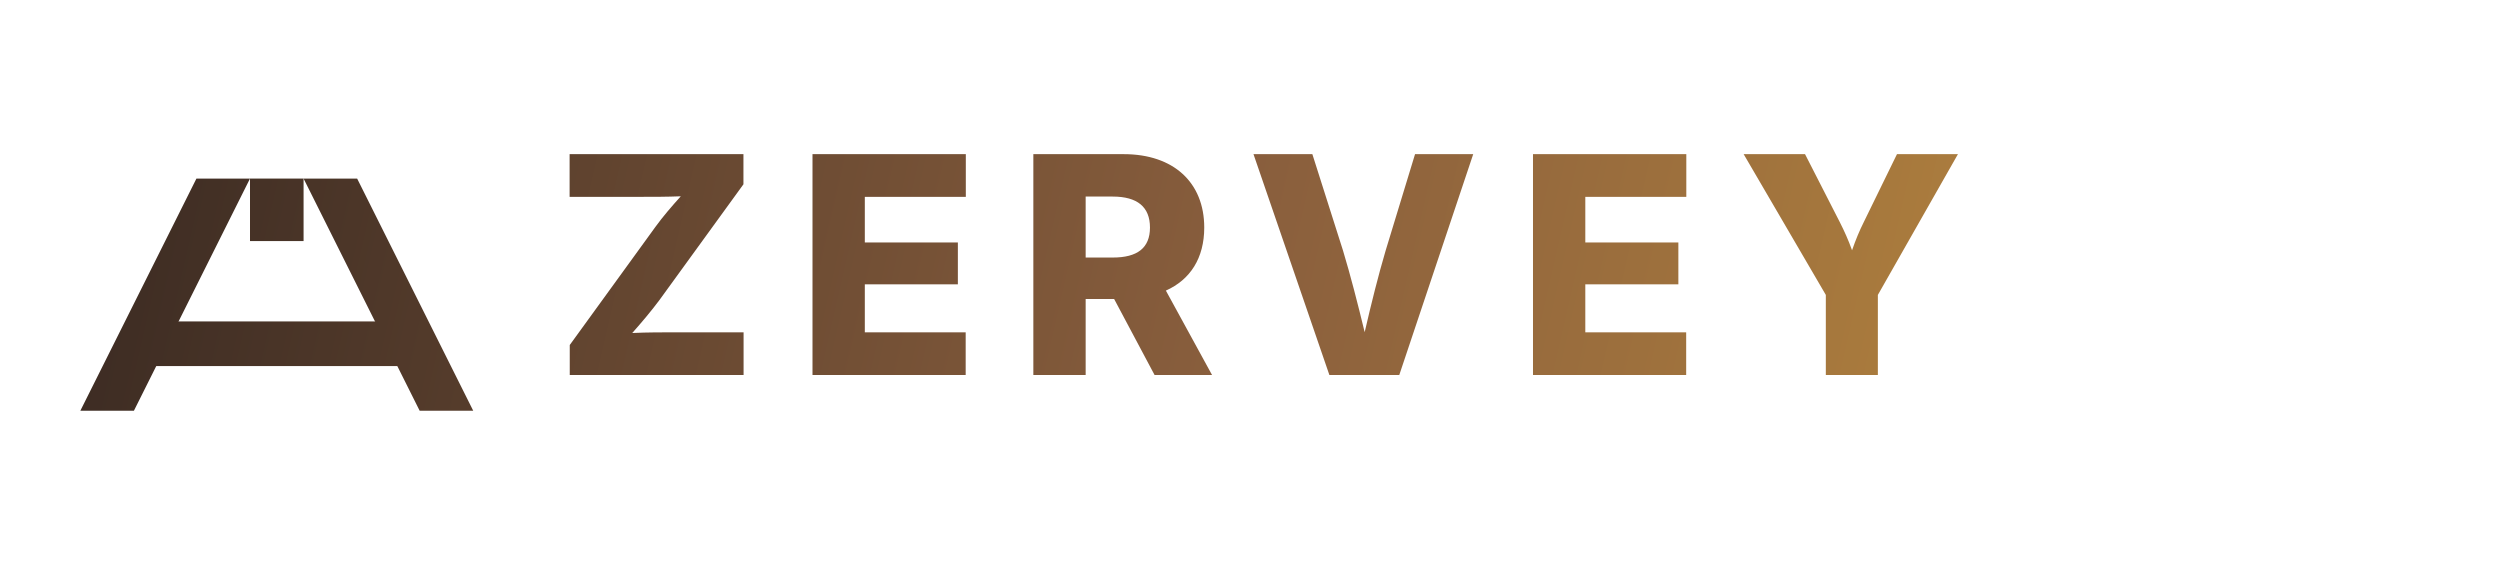
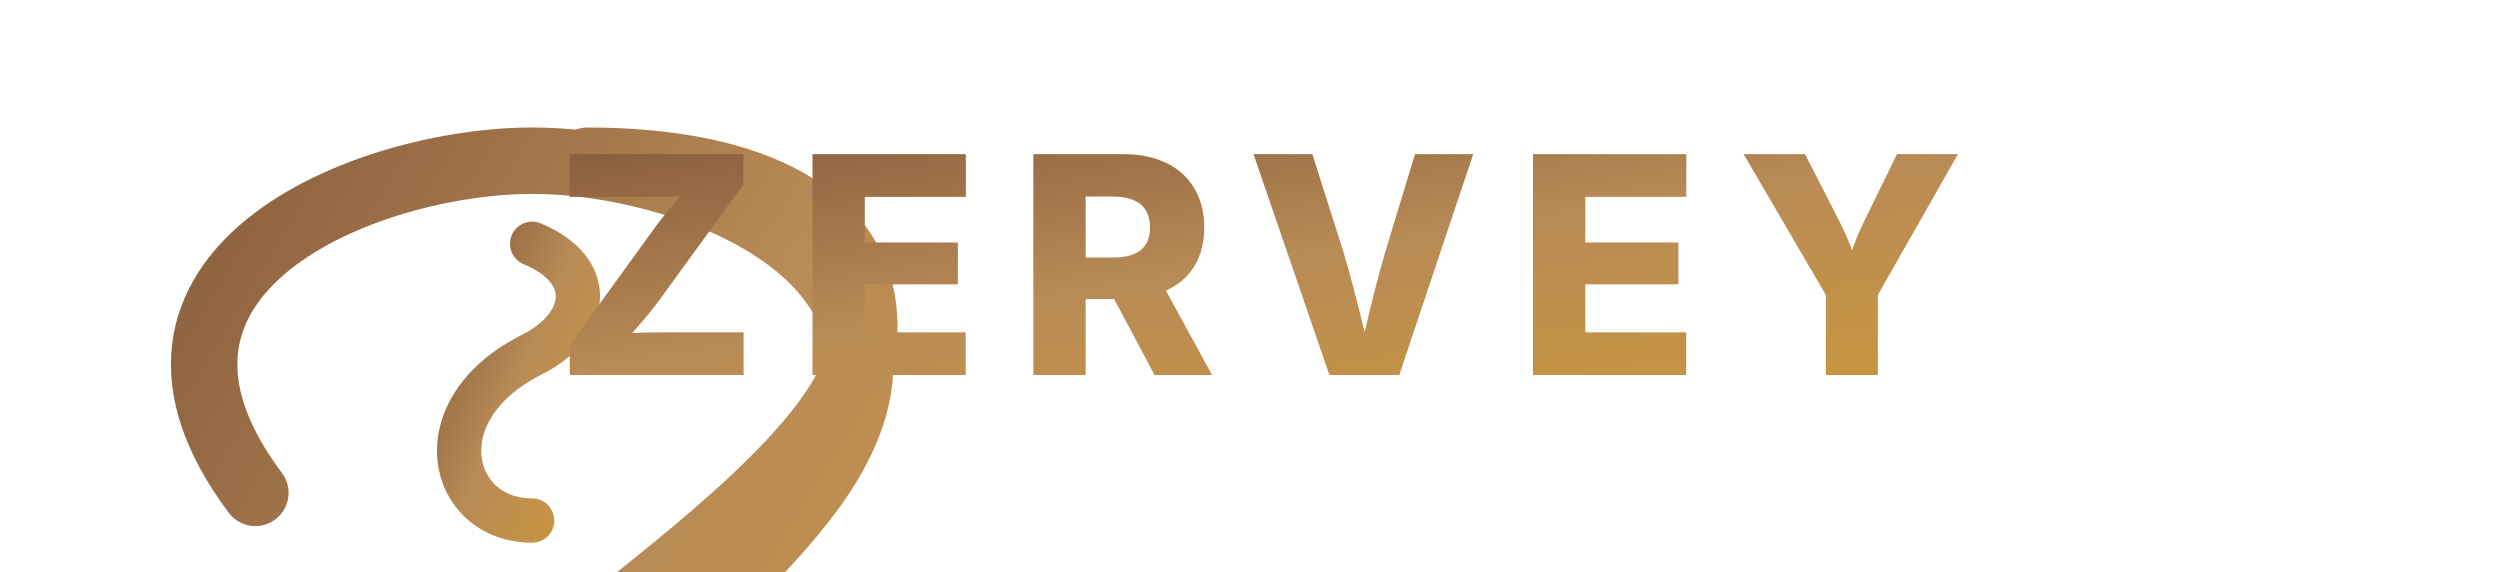
<svg xmlns="http://www.w3.org/2000/svg" viewBox="0 0 280 64">
  <defs>
-     <linearGradient id="zervey-gradient" x1="0" y1="0" x2="280" y2="64" gradientUnits="userSpaceOnUse">
-       <stop offset="0%" stop-color="#3A2A22" />
-       <stop offset="50%" stop-color="#8A5F3D" />
+     <linearGradient id="zervey-gradient" x1="0" y1="0" x2="1" y2="1">
+       <stop offset="0%" stop-color="#8A5F3D" />
+       <stop offset="50%" stop-color="#B98B56" />
      <stop offset="100%" stop-color="#C8963E" />
    </linearGradient>
  </defs>
-   <g transform="translate(8, 18)" fill="url(#zervey-gradient)">
-     <polygon points="14,2 20,2 7,28 1,28" />
-     <polygon points="26,2 32,2 45,28 39,28" />
-     <polygon points="8,18 38,18 38,23 8,23" />
-     <polygon points="20,2 26,2 26,9 20,9" />
+   <g fill="none" stroke="url(#zervey-gradient)" stroke-linecap="round" stroke-linejoin="round" transform="translate(10, 18) scale(0.62) translate(-320, -140)">
+     <path d="M 350 200 C 320 160, 370 140, 400 140 C 430 140, 480 160, 450 200 C 420 240, 340 280, 340 310 C 340 330, 360 340, 390 340" stroke-width="12" />
+     <path d="M 450 280 C 480 320, 430 340, 400 340 C 370 340, 320 320, 350 280 C 380 240, 460 200, 460 170 C 460 150, 440 140, 410 140" stroke-width="12" />
+     <path d="M 400 205 C 385 205, 380 185, 400 175 C 410 170, 412 160, 400 155" stroke-width="8" />
  </g>
  <text x="62" y="42" font-family="'Inter',-apple-system,BlinkMacSystemFont,'Segoe UI',sans-serif" font-size="34" font-weight="800" letter-spacing="4" fill="url(#zervey-gradient)">ZERVEY</text>
</svg>
